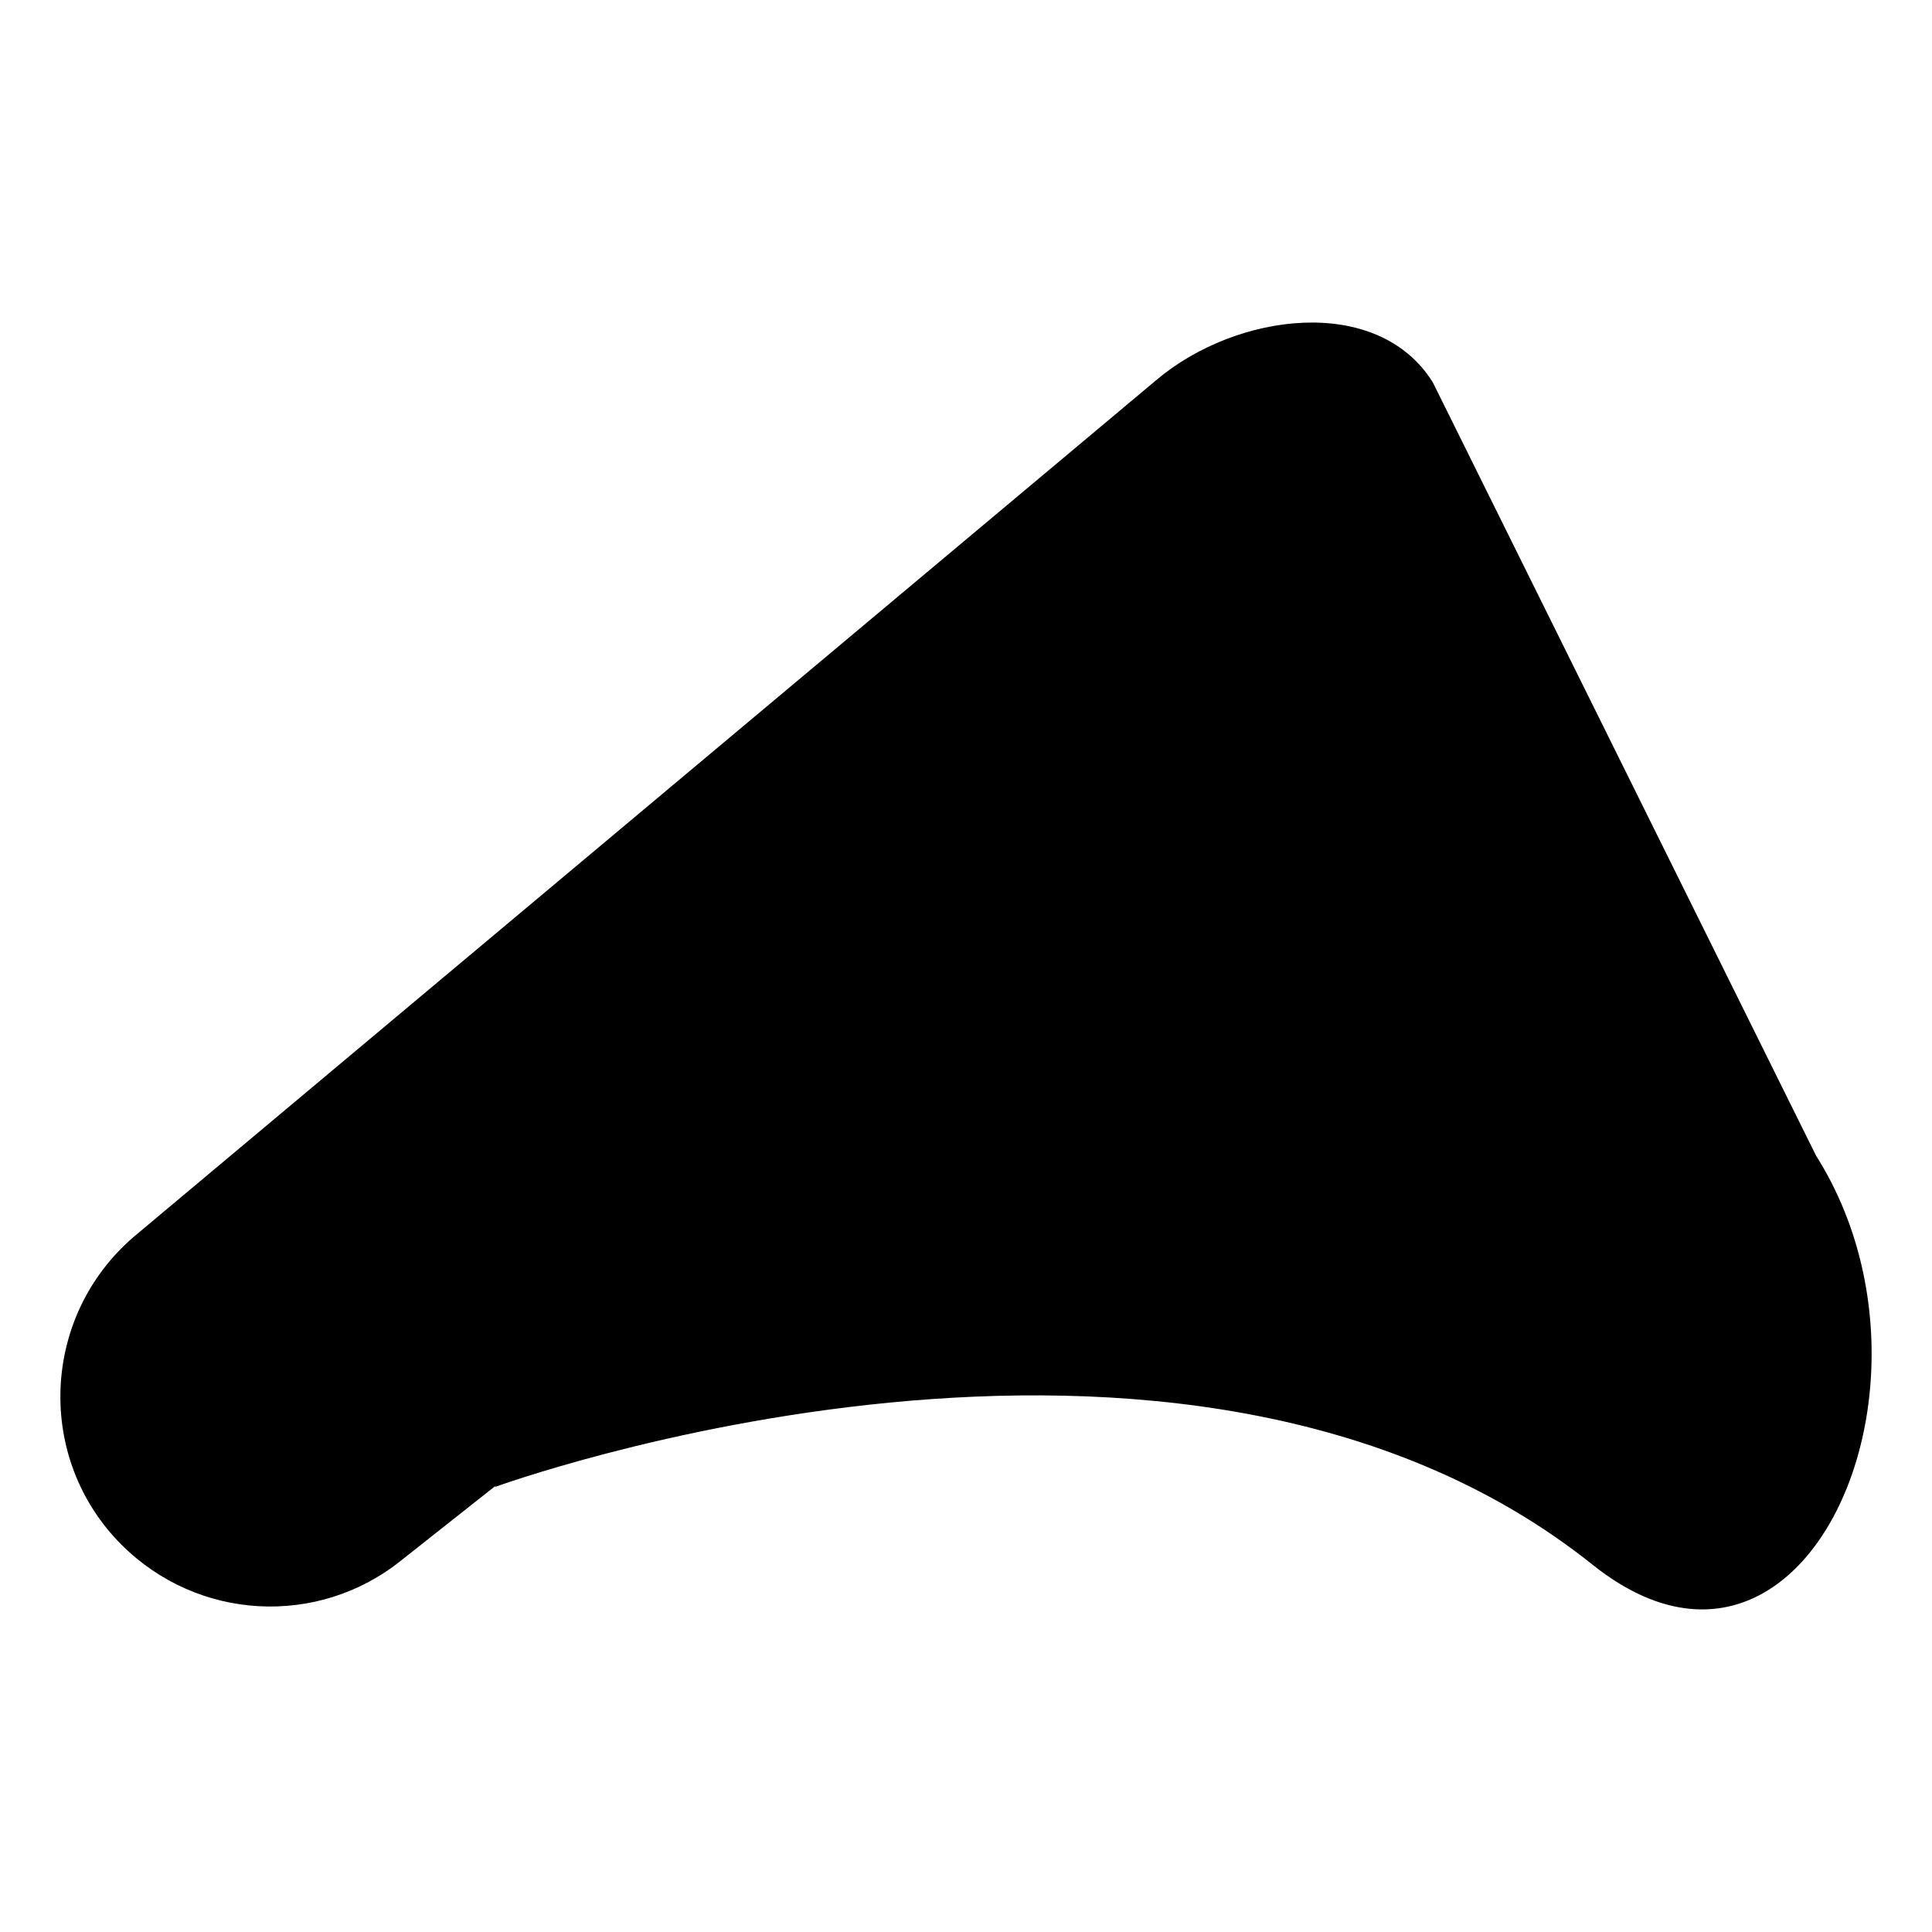
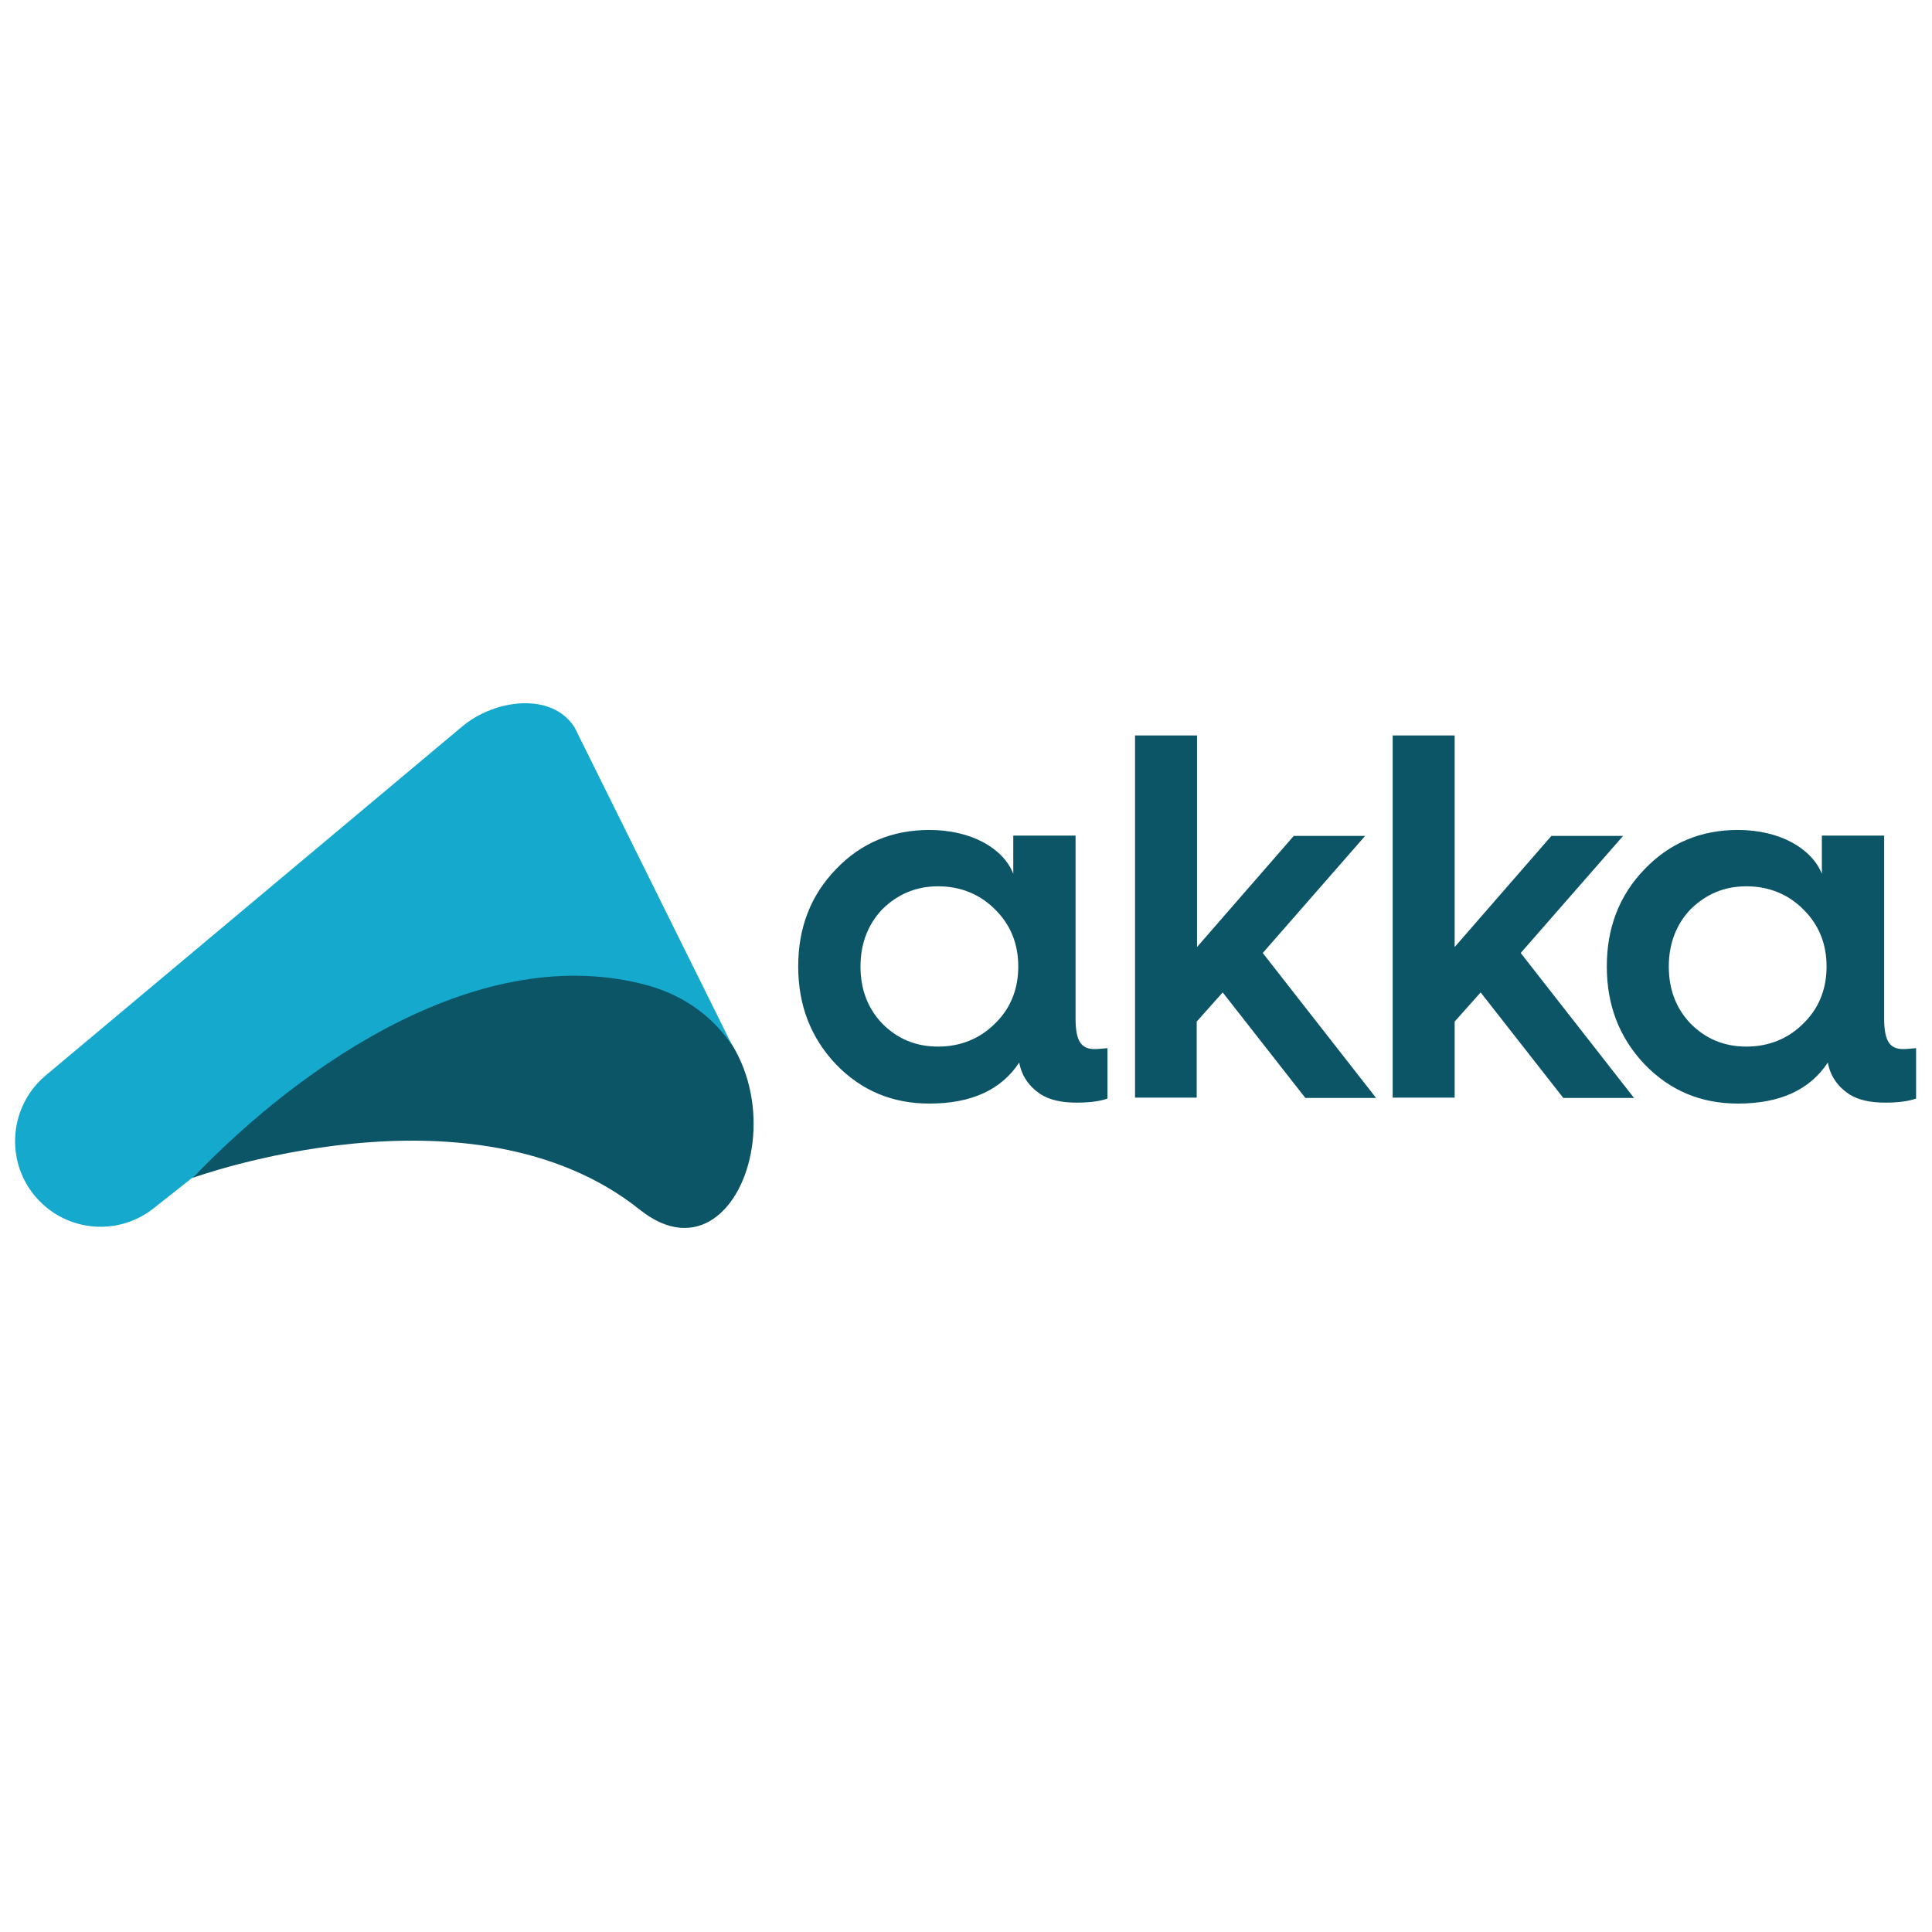
<svg xmlns="http://www.w3.org/2000/svg" viewBox="0 0 128 128">
-   <path d="M105.506 103.661c18.26 14.599 29.96-28.993.865-37.03-24.416-6.765-48.984 4.833-73.602 31.893 0 0 45.473-16.633 72.737 5.137zm-72.33-5.493c17.498-18.159 46.593-38.403 73.704-30.926 6.307 1.78 10.783 5.442 13.683 9.817l-25.637-51.73c-3.662-5.85-13.021-4.629-18.311-.153L8.862 81.942c-6.155 5.29-6.51 14.7-.814 20.397 5.036 5.036 13.022 5.493 18.566 1.017z" />
+   <path d="M67.132 57.89v-2.53h4.127v12.113c0 1.472.352 2.032 1.265 2.032.249 0 .56-.041.85-.062v3.34c-.456.165-1.14.269-2.032.269-.996 0-1.784-.166-2.406-.56-.767-.519-1.244-1.203-1.41-2.095-1.203 1.825-3.194 2.717-5.953 2.717-2.447 0-4.5-.85-6.201-2.613-1.66-1.763-2.489-3.9-2.489-6.471 0-2.572.83-4.708 2.489-6.43 1.68-1.762 3.754-2.613 6.201-2.613 2.82 0 4.916 1.245 5.559 2.904zm-1.224 9.935c1.037-.995 1.555-2.281 1.555-3.795 0-1.514-.518-2.78-1.555-3.795-.996-.996-2.282-1.515-3.754-1.515-1.473 0-2.676.519-3.692 1.515-.954.995-1.452 2.28-1.452 3.795 0 1.514.477 2.78 1.452 3.795.996.996 2.199 1.514 3.692 1.514 1.472 0 2.758-.518 3.754-1.514zm9.291 4.895V48.724h4.107v14.02l6.409-7.363h4.729l-6.783 7.757 7.508 9.603h-4.687l-5.475-6.99-1.722 1.93v5.04Zm17.07 0V48.724h4.106v14.02l6.409-7.363h4.75l-6.783 7.757 7.508 9.603h-4.687l-5.475-6.99-1.722 1.93v5.04Zm28.434-14.83v-2.53h4.128v12.113c0 1.472.352 2.032 1.265 2.032.249 0 .56-.041.85-.062v3.34c-.456.165-1.14.269-2.032.269-.996 0-1.784-.166-2.406-.56-.768-.519-1.245-1.203-1.41-2.095-1.203 1.825-3.194 2.717-5.953 2.717-2.447 0-4.5-.85-6.201-2.613-1.66-1.763-2.489-3.9-2.489-6.471 0-2.572.83-4.708 2.489-6.43 1.68-1.762 3.754-2.613 6.201-2.613 2.8 0 4.895 1.245 5.558 2.904zm-1.244 9.935c1.037-.995 1.556-2.281 1.556-3.795 0-1.514-.519-2.78-1.556-3.795-.995-.996-2.281-1.515-3.754-1.515-1.472 0-2.675.519-3.692 1.515-.954.995-1.451 2.28-1.451 3.795 0 1.514.477 2.78 1.451 3.795.996.996 2.199 1.514 3.692 1.514 1.473 0 2.759-.518 3.754-1.514zm-77.07 12.32c7.445 5.953 12.215-11.822.352-15.099-9.955-2.758-19.973 1.97-30.011 13.004 0 0 18.542-6.782 29.658 2.095z" fill="#0b5567" />
+   <path fill="#15a9ce" d="M12.896 77.905c7.135-7.404 18.998-15.659 30.052-12.61 2.572.726 4.397 2.22 5.58 4.003L38.075 48.205c-1.494-2.385-5.31-1.887-7.467-.062L2.982 71.289c-2.51 2.157-2.655 5.994-.332 8.317a5.661 5.661 0 0 0 7.57.415z" />
</svg>
